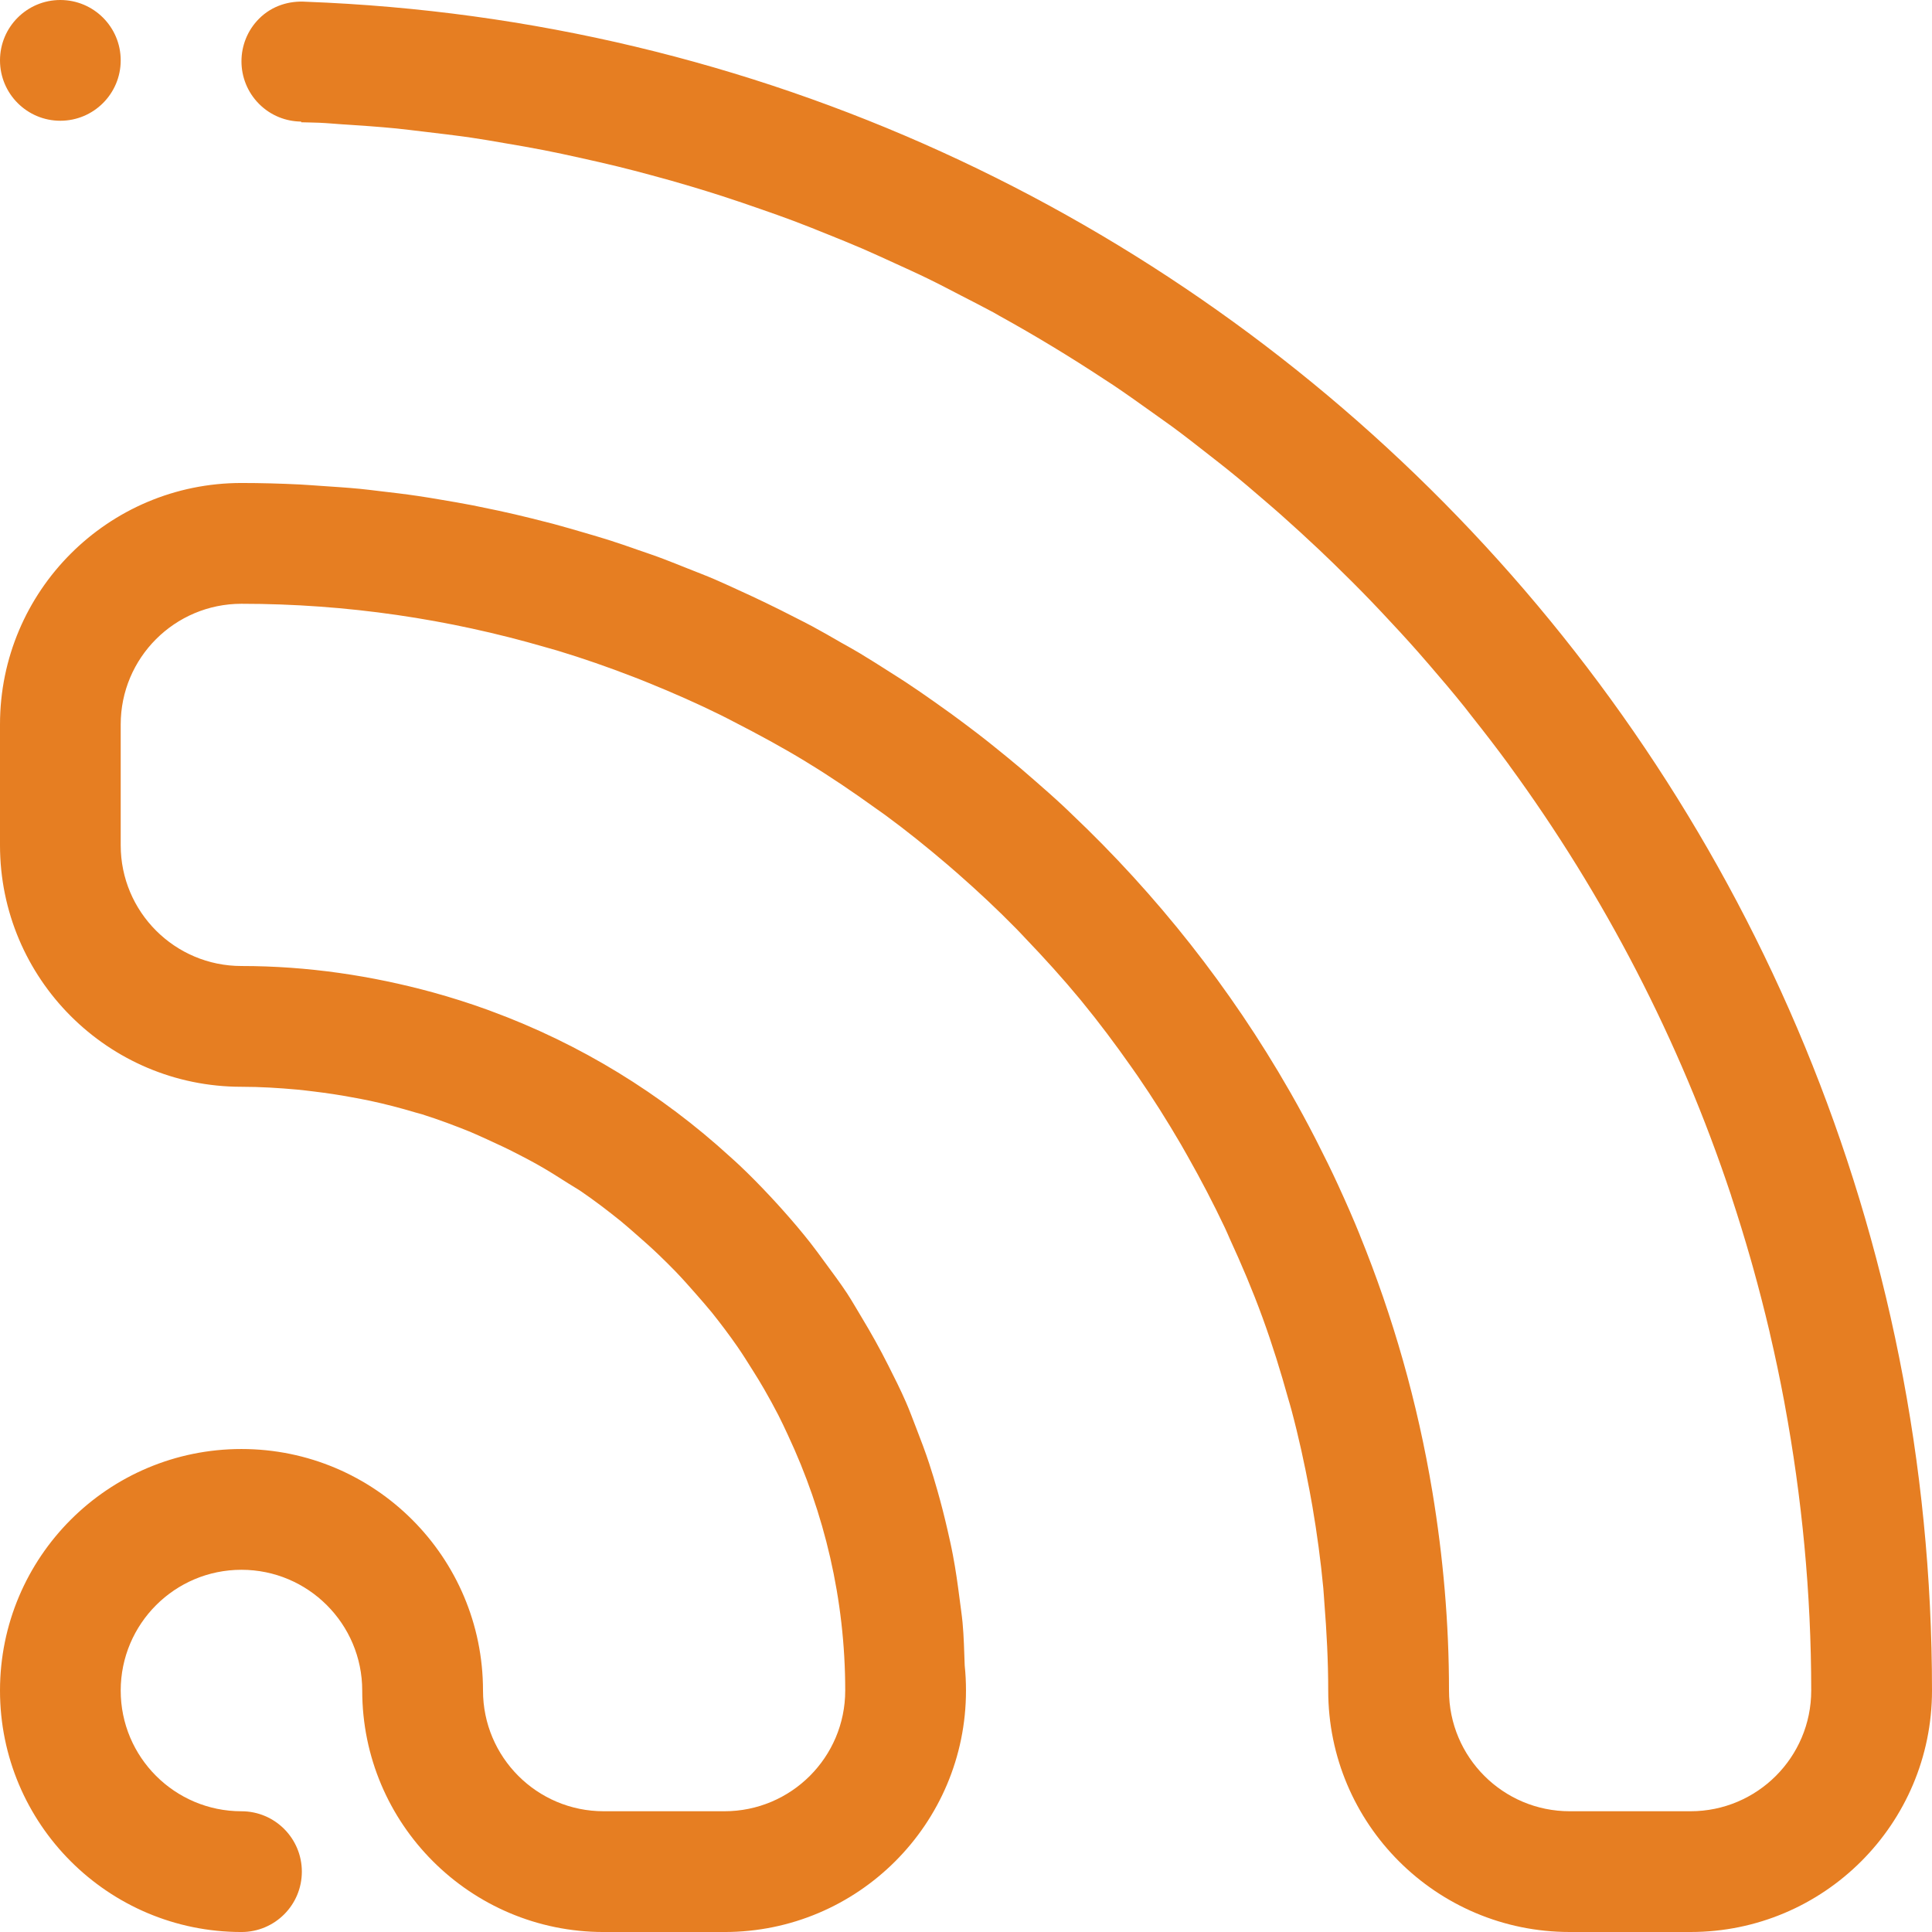
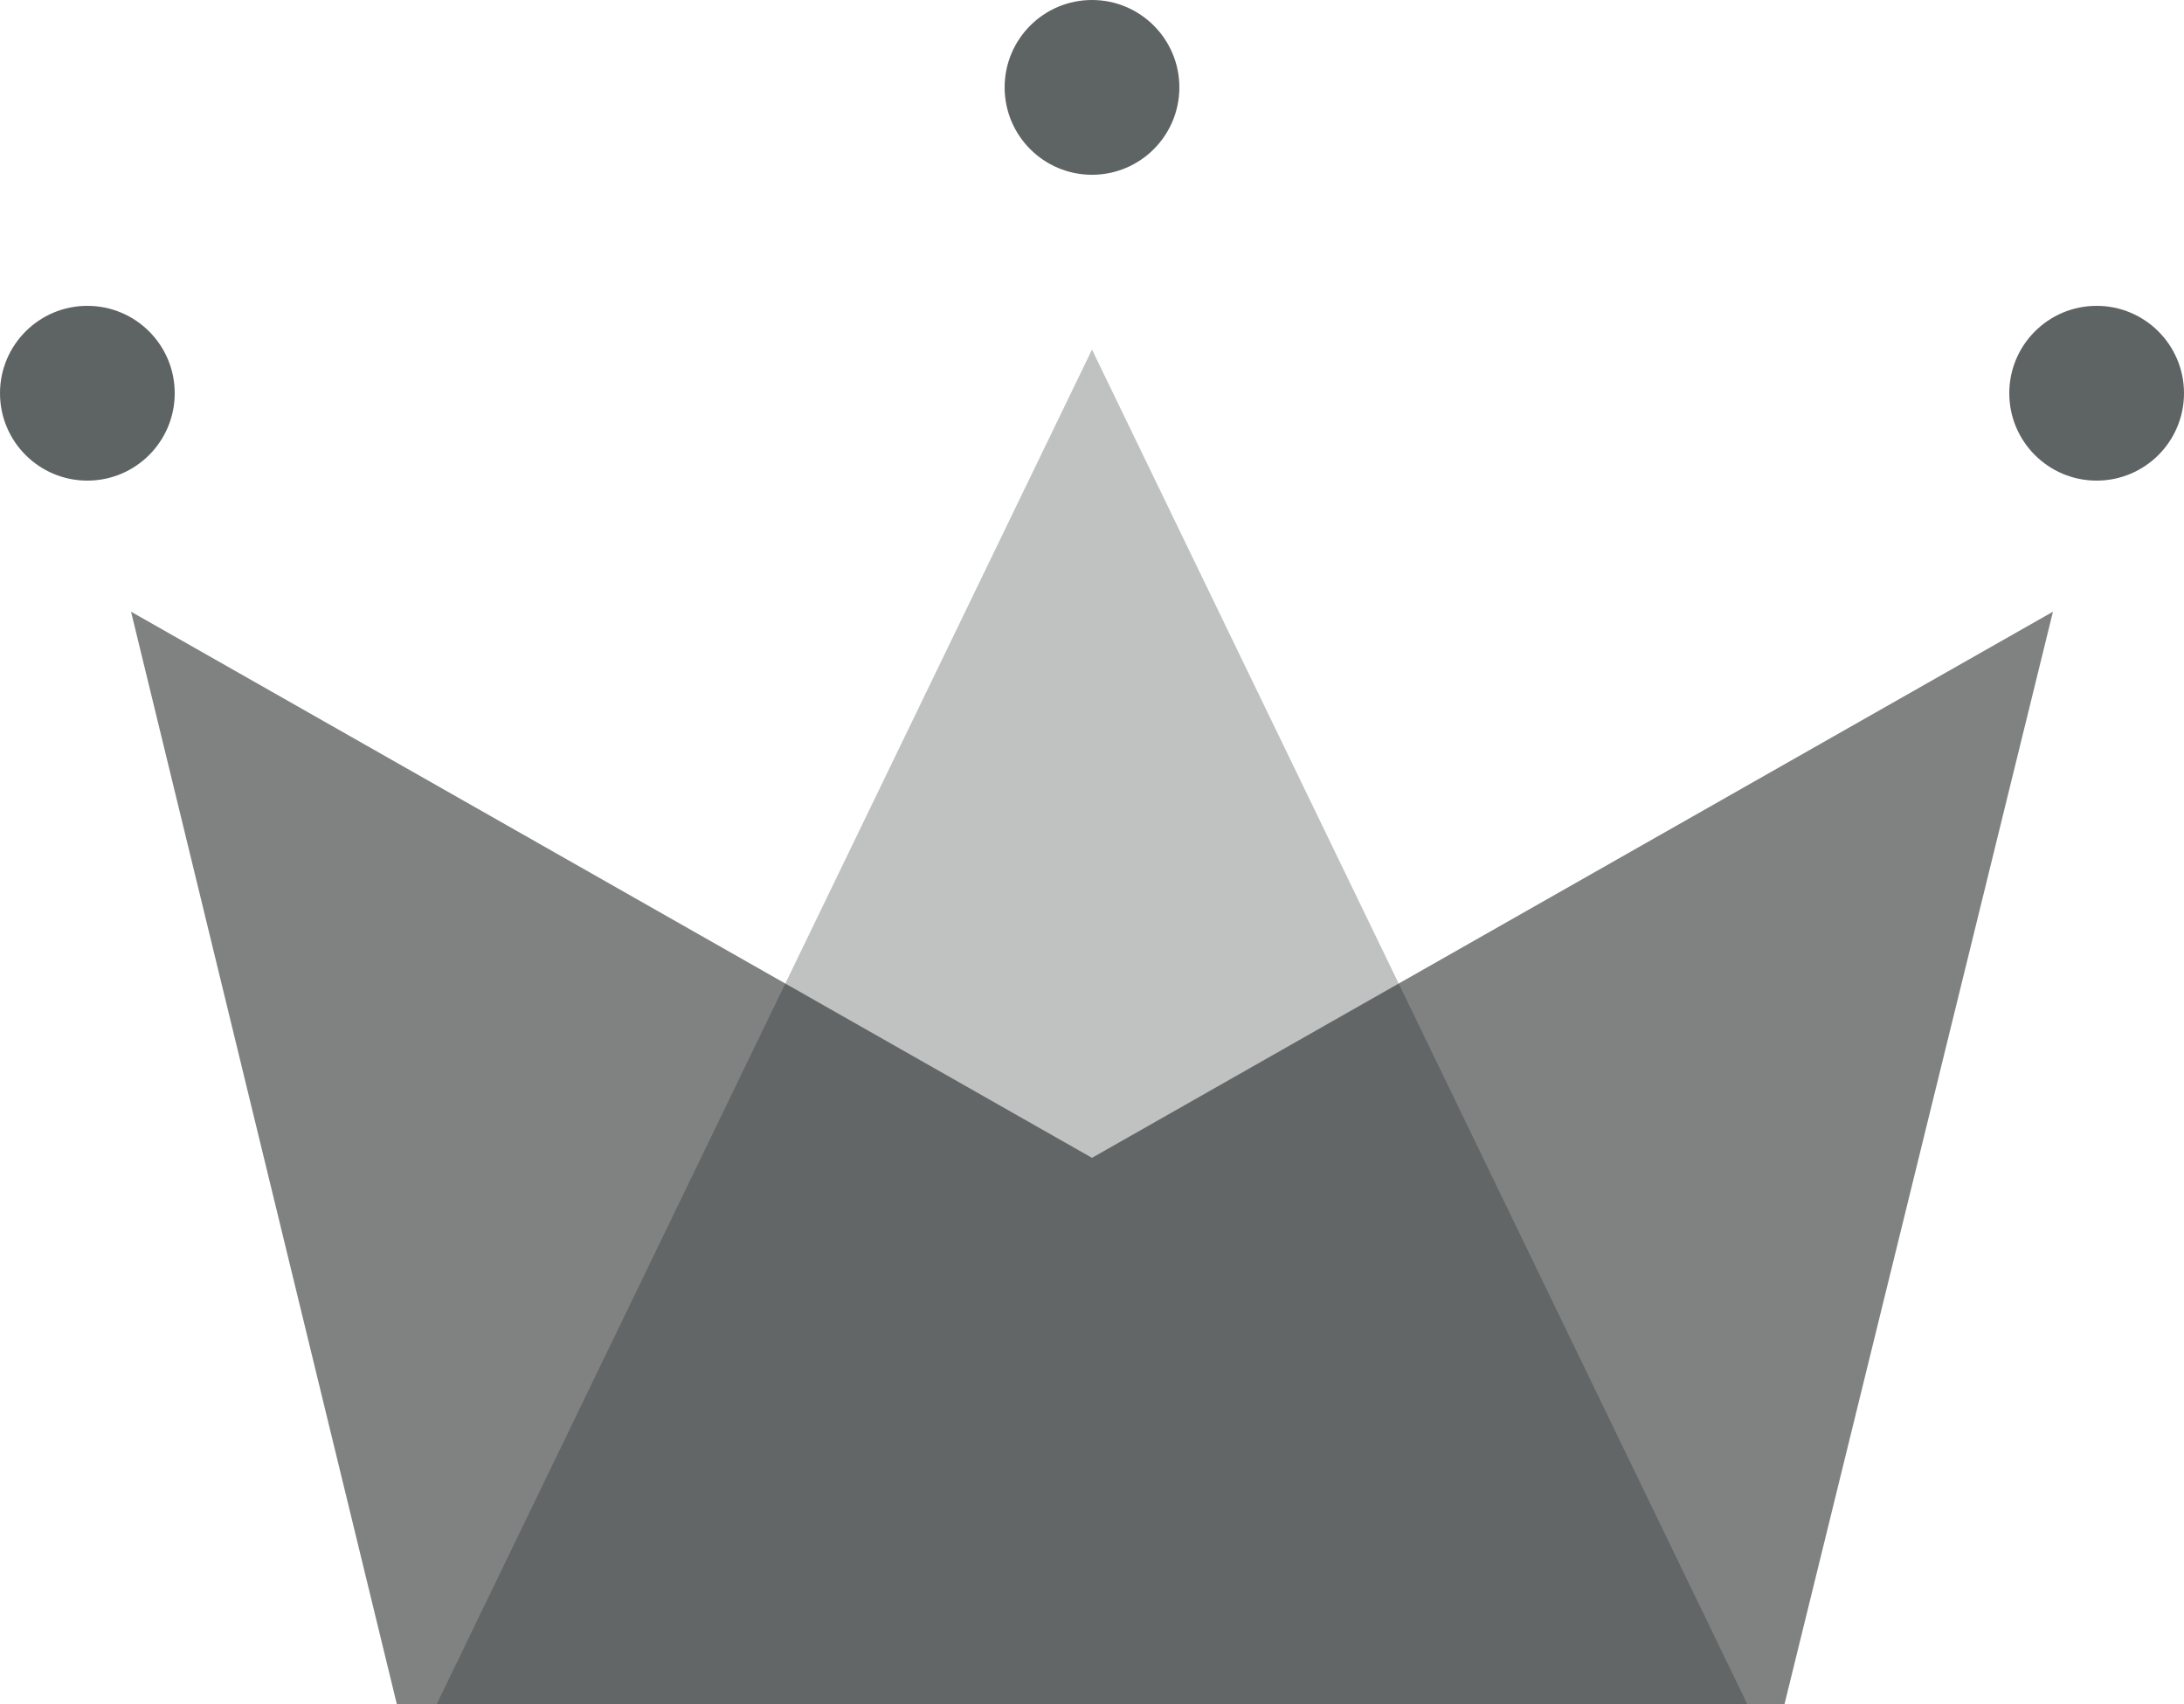
- <svg xmlns="http://www.w3.org/2000/svg" version="1.1" id="Layer_5" x="0px" y="0px" width="512px" height="512px" viewBox="0 0 512 512" enable-background="new 0 0 512 512" xml:space="preserve">
-   <path fill-rule="evenodd" clip-rule="evenodd" fill="#E67E22" d="M512,448.014C512,483.351,483.344,512,448,512h-32.001  c-35.359,0-64.008-28.649-64.008-63.986c0-7.859-0.414-15.609-1.023-23.306c-0.109-1.289-0.156-2.586-0.281-3.859  c-0.688-7.297-1.672-14.531-2.891-21.673c-0.234-1.398-0.5-2.758-0.75-4.141c-1.352-7.195-2.906-14.312-4.781-21.328  c-0.266-1.023-0.57-1.992-0.859-3c-2.008-7.228-4.219-14.368-6.766-21.368c-0.031-0.102-0.086-0.227-0.125-0.336  c-2.562-7.031-5.484-13.907-8.594-20.673c-0.438-0.984-0.844-1.969-1.305-2.938c-3.056-6.461-6.353-12.758-9.853-18.945  c-0.609-1.094-1.234-2.172-1.859-3.267c-3.594-6.148-7.391-12.18-11.414-18.031c-0.555-0.805-1.133-1.609-1.68-2.398  c-4.188-5.961-8.547-11.79-13.156-17.407c-0.125-0.156-0.281-0.336-0.406-0.5c-4.633-5.594-9.5-10.961-14.516-16.195  c-0.828-0.883-1.641-1.758-2.5-2.625c-4.891-4.984-10.004-9.773-15.262-14.383c-0.949-0.844-1.918-1.688-2.871-2.492  c-5.383-4.594-10.871-9.023-16.574-13.203c-0.809-0.594-1.652-1.149-2.461-1.743c-5.938-4.273-11.981-8.383-18.262-12.203  c-0.105-0.055-0.195-0.125-0.305-0.195c-6.188-3.766-12.594-7.227-19.066-10.547c-1.168-0.594-2.297-1.203-3.465-1.773  c-6.223-3.07-12.574-5.868-19.051-8.493c-1.363-0.555-2.727-1.109-4.109-1.633c-6.582-2.547-13.258-4.875-20.075-6.938  c-1.059-0.32-2.152-0.609-3.211-0.914c-25.562-7.43-52.563-11.5-80.532-11.5c-17.668,0-32,14.313-32,31.985v32.009  c0,17.665,14.333,32.001,32,32.001c17.566,0,34.516,2.562,50.68,6.977c4.953,1.367,9.812,2.906,14.602,4.648  c0.289,0.086,0.539,0.219,0.809,0.305c23.699,8.704,45.172,21.938,63.434,38.643c0.789,0.734,1.617,1.422,2.387,2.172  c2.871,2.711,5.633,5.523,8.324,8.414c1.184,1.273,2.367,2.547,3.516,3.859c2.402,2.688,4.699,5.414,6.941,8.25  c1.328,1.688,2.602,3.445,3.875,5.188c2.012,2.743,4.055,5.454,5.922,8.282c1.363,2.086,2.566,4.234,3.855,6.352  c2.512,4.164,4.879,8.398,7.07,12.758c1.613,3.195,3.227,6.384,4.664,9.688c1.004,2.273,1.848,4.625,2.762,6.961  c1.203,3.102,2.387,6.203,3.426,9.383c0.789,2.367,1.488,4.75,2.172,7.141c0.969,3.391,1.848,6.829,2.637,10.274  c0.52,2.266,1.039,4.523,1.469,6.836c0.738,3.844,1.277,7.75,1.777,11.641c0.254,2.07,0.574,4.094,0.773,6.172  c0.355,3.774,0.43,7.61,0.574,11.431c0.23,2.188,0.34,4.398,0.34,6.641c0,35.337-28.648,63.986-64.008,63.986h-24.004h-8  c-35.34,0-63.992-28.649-63.992-63.986c0-17.673-14.333-32.009-32.004-32.009c-17.668,0-32,14.336-32,32.009  c0,17.665,14.333,31.985,32,31.985c8.848,0,16.004,7.172,16.004,16.001c0,8.844-7.156,16-16.004,16C28.648,512,0,483.351,0,448.014  c0-35.36,28.648-64.01,63.989-64.01c35.344,0,64.012,28.649,64.012,64.01c0,17.665,14.312,31.985,31.984,31.985h8h24.004  c17.668,0,32.004-14.32,32.004-31.985c0-24.243-5.543-47.134-15.196-67.729c-0.824-1.758-1.633-3.531-2.531-5.273  c-1.184-2.312-2.457-4.594-3.746-6.852c-0.969-1.704-2.012-3.376-3.051-5.024c-1.309-2.094-2.637-4.211-4.035-6.242  c-2.152-3.102-4.434-6.117-6.781-9.062c-1.402-1.719-2.871-3.367-4.324-5.039c-1.723-1.969-3.48-3.945-5.293-5.828  c-1.488-1.524-2.977-3.017-4.52-4.485c-1.957-1.883-4-3.68-6.047-5.469c-1.309-1.133-2.602-2.297-3.945-3.391  c-3.41-2.75-6.907-5.422-10.532-7.898c-1.059-0.719-2.172-1.328-3.246-2.023c-2.816-1.812-5.688-3.609-8.629-5.258  c-1.508-0.844-3.031-1.633-4.559-2.422c-2.781-1.453-5.633-2.798-8.504-4.095c-1.414-0.625-2.797-1.289-4.23-1.883  c-4.254-1.734-8.578-3.352-13.008-4.75c-0.539-0.164-1.094-0.289-1.648-0.453c-3.984-1.195-8.059-2.258-12.164-3.133  c-1.527-0.328-3.106-0.609-4.665-0.898c-3.336-0.633-6.727-1.133-10.137-1.547c-1.473-0.18-2.906-0.359-4.395-0.5  c-4.898-0.445-9.812-0.75-14.82-0.75C28.648,288.009,0,259.352,0,223.999V191.99c0-35.345,28.648-63.994,63.989-63.994  c5.203,0,10.352,0.148,15.5,0.398c1.867,0.086,3.734,0.266,5.617,0.375c3.426,0.234,6.852,0.445,10.242,0.773  c1.778,0.18,3.516,0.391,5.274,0.609c3.391,0.391,6.781,0.789,10.137,1.289c2.008,0.289,4,0.633,5.992,0.969  c2.852,0.469,5.668,0.969,8.504,1.508c2.277,0.453,4.52,0.914,6.762,1.398c2.941,0.633,5.867,1.313,8.754,2.032  c1.938,0.484,3.859,0.969,5.797,1.469c2.852,0.773,5.688,1.594,8.52,2.422c2.047,0.609,4.125,1.203,6.172,1.852  c2.617,0.82,5.168,1.719,7.77,2.633c2.242,0.773,4.5,1.523,6.707,2.367c2.207,0.828,4.414,1.742,6.602,2.602  c2.387,0.953,4.809,1.868,7.176,2.891c2.047,0.875,4.02,1.812,6.047,2.727c5.078,2.297,10.082,4.719,15.031,7.266  c1.543,0.789,3.105,1.562,4.629,2.383c2.602,1.398,5.148,2.875,7.695,4.344c1.653,0.93,3.34,1.844,4.973,2.836  c2.637,1.578,5.234,3.242,7.836,4.898c1.418,0.914,2.855,1.789,4.27,2.727c2.531,1.664,5.023,3.391,7.48,5.125  c1.582,1.117,3.176,2.242,4.754,3.391c2.262,1.656,4.504,3.336,6.711,5.023c1.559,1.188,3.09,2.406,4.605,3.625  c2.359,1.898,4.703,3.805,7.016,5.758c1.219,1.039,2.422,2.086,3.625,3.141c2.484,2.172,4.969,4.344,7.391,6.602  c0.812,0.734,1.562,1.492,2.352,2.242c22.625,21.438,42.165,46.142,57.767,73.377c0.195,0.32,0.383,0.664,0.57,1  c2.086,3.664,4.094,7.375,6.031,11.125c0.25,0.484,0.484,0.953,0.734,1.438c1.953,3.821,3.844,7.657,5.641,11.571  c0.078,0.195,0.172,0.391,0.266,0.594c1.883,4.102,3.695,8.234,5.398,12.43c0,0.016,0,0.031,0.016,0.07  c8.805,21.618,15.32,44.416,19.25,68.104c2.836,17.126,4.398,34.688,4.398,52.635c0,17.665,14.328,31.985,32,31.985H448  c17.672,0,31.992-14.32,31.992-31.985c0-25.907-2.477-51.221-7.016-75.814c-0.055-0.273-0.086-0.539-0.148-0.828  c-1.125-6.009-2.383-11.985-3.766-17.899c-0.047-0.234-0.086-0.453-0.141-0.664c-1.344-5.688-2.797-11.344-4.359-16.938  c-0.203-0.734-0.406-1.469-0.625-2.211c-1.594-5.578-3.281-11.062-5.094-16.555c-0.039-0.109-0.078-0.25-0.109-0.375  c-13.688-41.188-33.626-79.495-58.72-113.847c-0.07-0.125-0.141-0.234-0.234-0.344c-3.141-4.29-6.383-8.485-9.688-12.649  c-0.656-0.82-1.289-1.68-1.953-2.508c-3.062-3.821-6.242-7.571-9.453-11.282c-0.922-1.062-1.844-2.117-2.766-3.18  c-3.203-3.641-6.531-7.227-9.859-10.766c-0.922-0.969-1.852-1.953-2.781-2.922c-3.25-3.375-6.57-6.688-9.922-9.938  c-1.258-1.203-2.5-2.406-3.766-3.609c-3.305-3.117-6.672-6.203-10.086-9.234c-1.242-1.11-2.508-2.188-3.773-3.282  c-3.383-2.945-6.812-5.852-10.312-8.664c-1.609-1.297-3.227-2.547-4.86-3.828c-3.281-2.563-6.578-5.165-9.953-7.641  c-1.672-1.219-3.375-2.398-5.078-3.625c-3.5-2.492-7-5-10.562-7.391c-0.781-0.516-1.547-1-2.32-1.508  c-9.039-5.953-18.297-11.57-27.805-16.821c-0.5-0.289-1-0.594-1.508-0.867c-2.836-1.539-5.738-2.992-8.609-4.484  c-2.961-1.539-5.902-3.086-8.898-4.539c-2.816-1.375-5.707-2.672-8.559-3.977c-2.906-1.328-5.773-2.656-8.719-3.93  c-3.102-1.344-6.223-2.586-9.364-3.859c-2.977-1.203-5.918-2.383-8.934-3.516c-2.871-1.078-5.777-2.102-8.664-3.102  c-3.391-1.188-6.801-2.352-10.227-3.461c-2.742-0.883-5.523-1.742-8.305-2.57c-3.445-1.039-6.906-2.008-10.387-2.938  c-2.996-0.812-5.992-1.602-9.008-2.336c-3.352-0.82-6.727-1.578-10.118-2.328c-3.086-0.688-6.152-1.352-9.273-1.961  c-3.535-0.68-7.121-1.328-10.691-1.914c-2.906-0.508-5.797-1.008-8.738-1.438c-4.234-0.609-8.52-1.109-12.789-1.617  c-2.332-0.266-4.613-0.57-6.945-0.805c-4.805-0.469-9.668-0.805-14.512-1.109c-2.008-0.133-3.98-0.328-6.008-0.414  c-1.578-0.07-3.176-0.07-4.773-0.125v-0.18c-4.035-0.039-8.055-1.578-11.141-4.664c-6.242-6.243-6.242-16.383,0-22.626  c3.41-3.406,7.965-4.773,12.414-4.469C320.561,9.454,512,206.327,512,448.014L512,448.014z M15.984,32.001  C7.156,32.001,0,24.829,0,16C0,7.156,7.156,0,15.984,0c8.844,0,16.004,7.156,16.004,16C31.988,24.829,24.828,32.001,15.984,32.001  L15.984,32.001z" />
+ <svg xmlns="http://www.w3.org/2000/svg" width="50px" height="39px" viewBox="0 0 50 39" version="1.1">
+   <g id="WiP" stroke="none" stroke-width="1" fill="none" fill-rule="evenodd">
+     <g id="Artboard" transform="translate(-90, -38)">
+       <g id="Group" transform="translate(90, 38)">
+         <polygon id="Rectangle" fill="#808282" points="3 14 25 26.5 47 14 40.855 39 9.084 39" />
+         <polygon id="Triangle" fill-opacity="0.263" fill="#101A1A" points="25 8 40 39 10 39" />
+         <circle id="Oval" fill="#5E6363" cx="2" cy="9" r="2" />
+         <circle id="Oval" fill="#5E6363" cx="25" cy="2" r="2" />
+         <circle id="Oval" fill="#5E6363" cx="48" cy="9" r="2" />
+       </g>
+     </g>
+   </g>
</svg>
